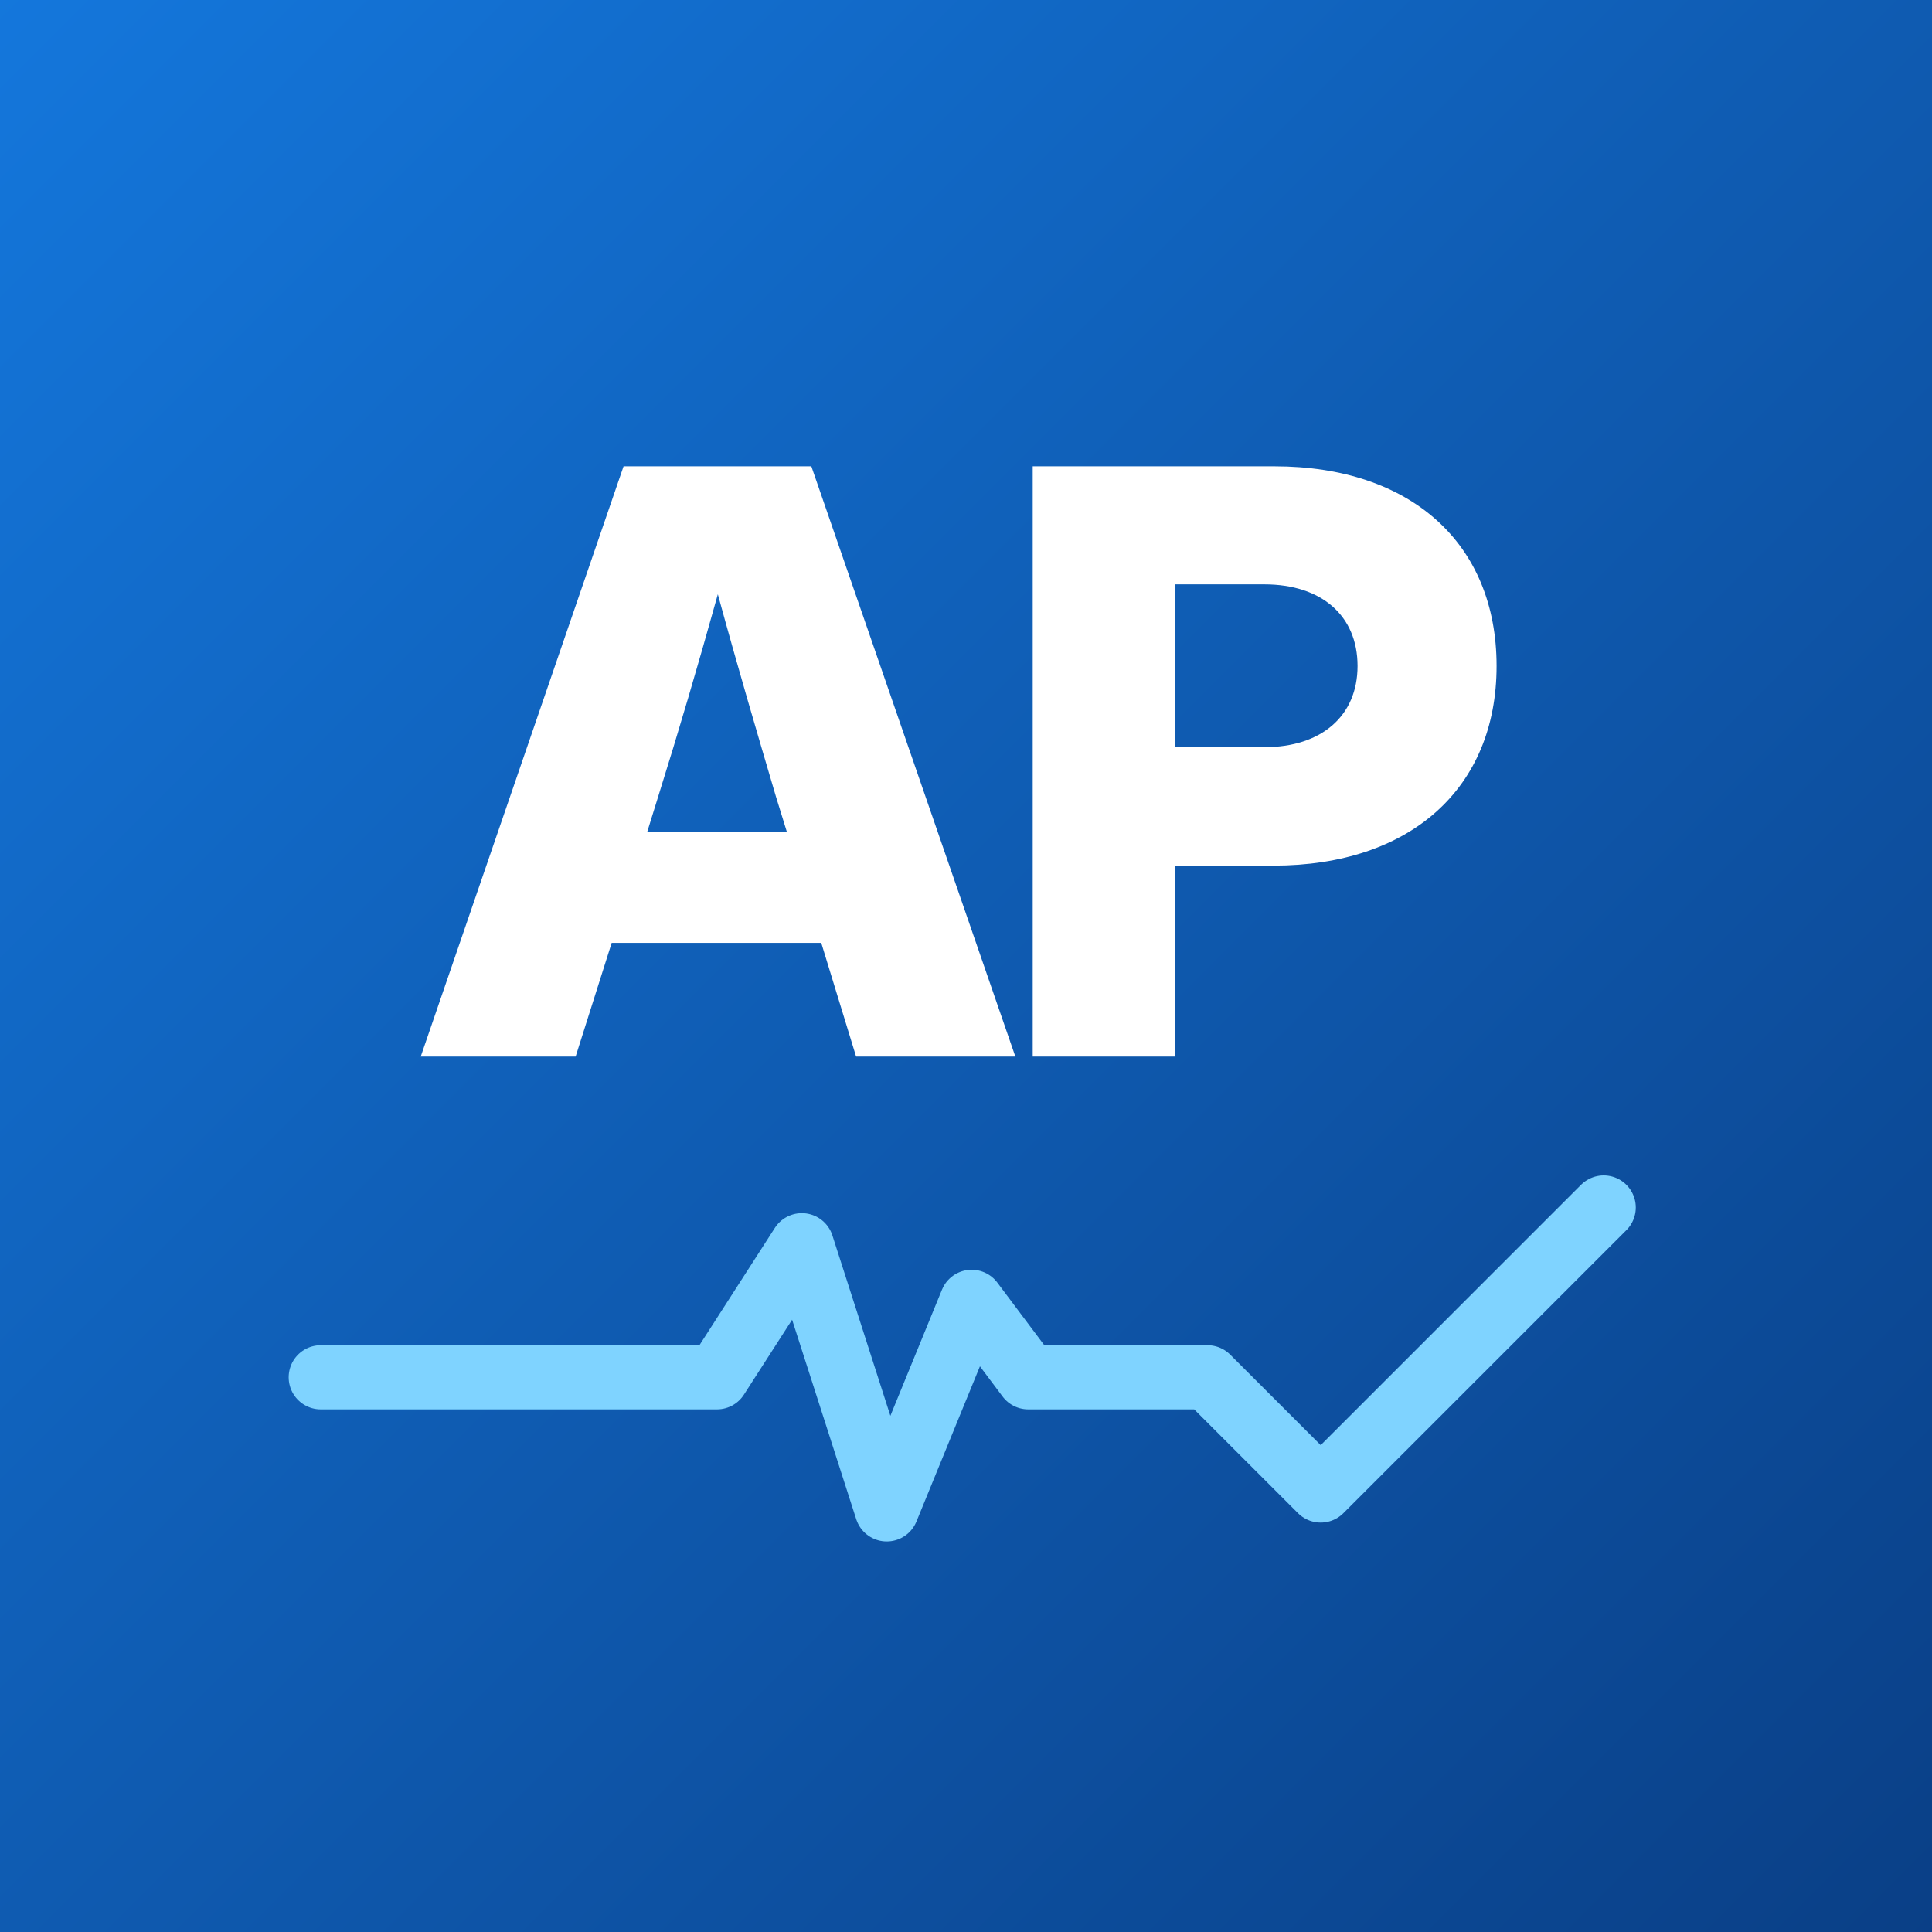
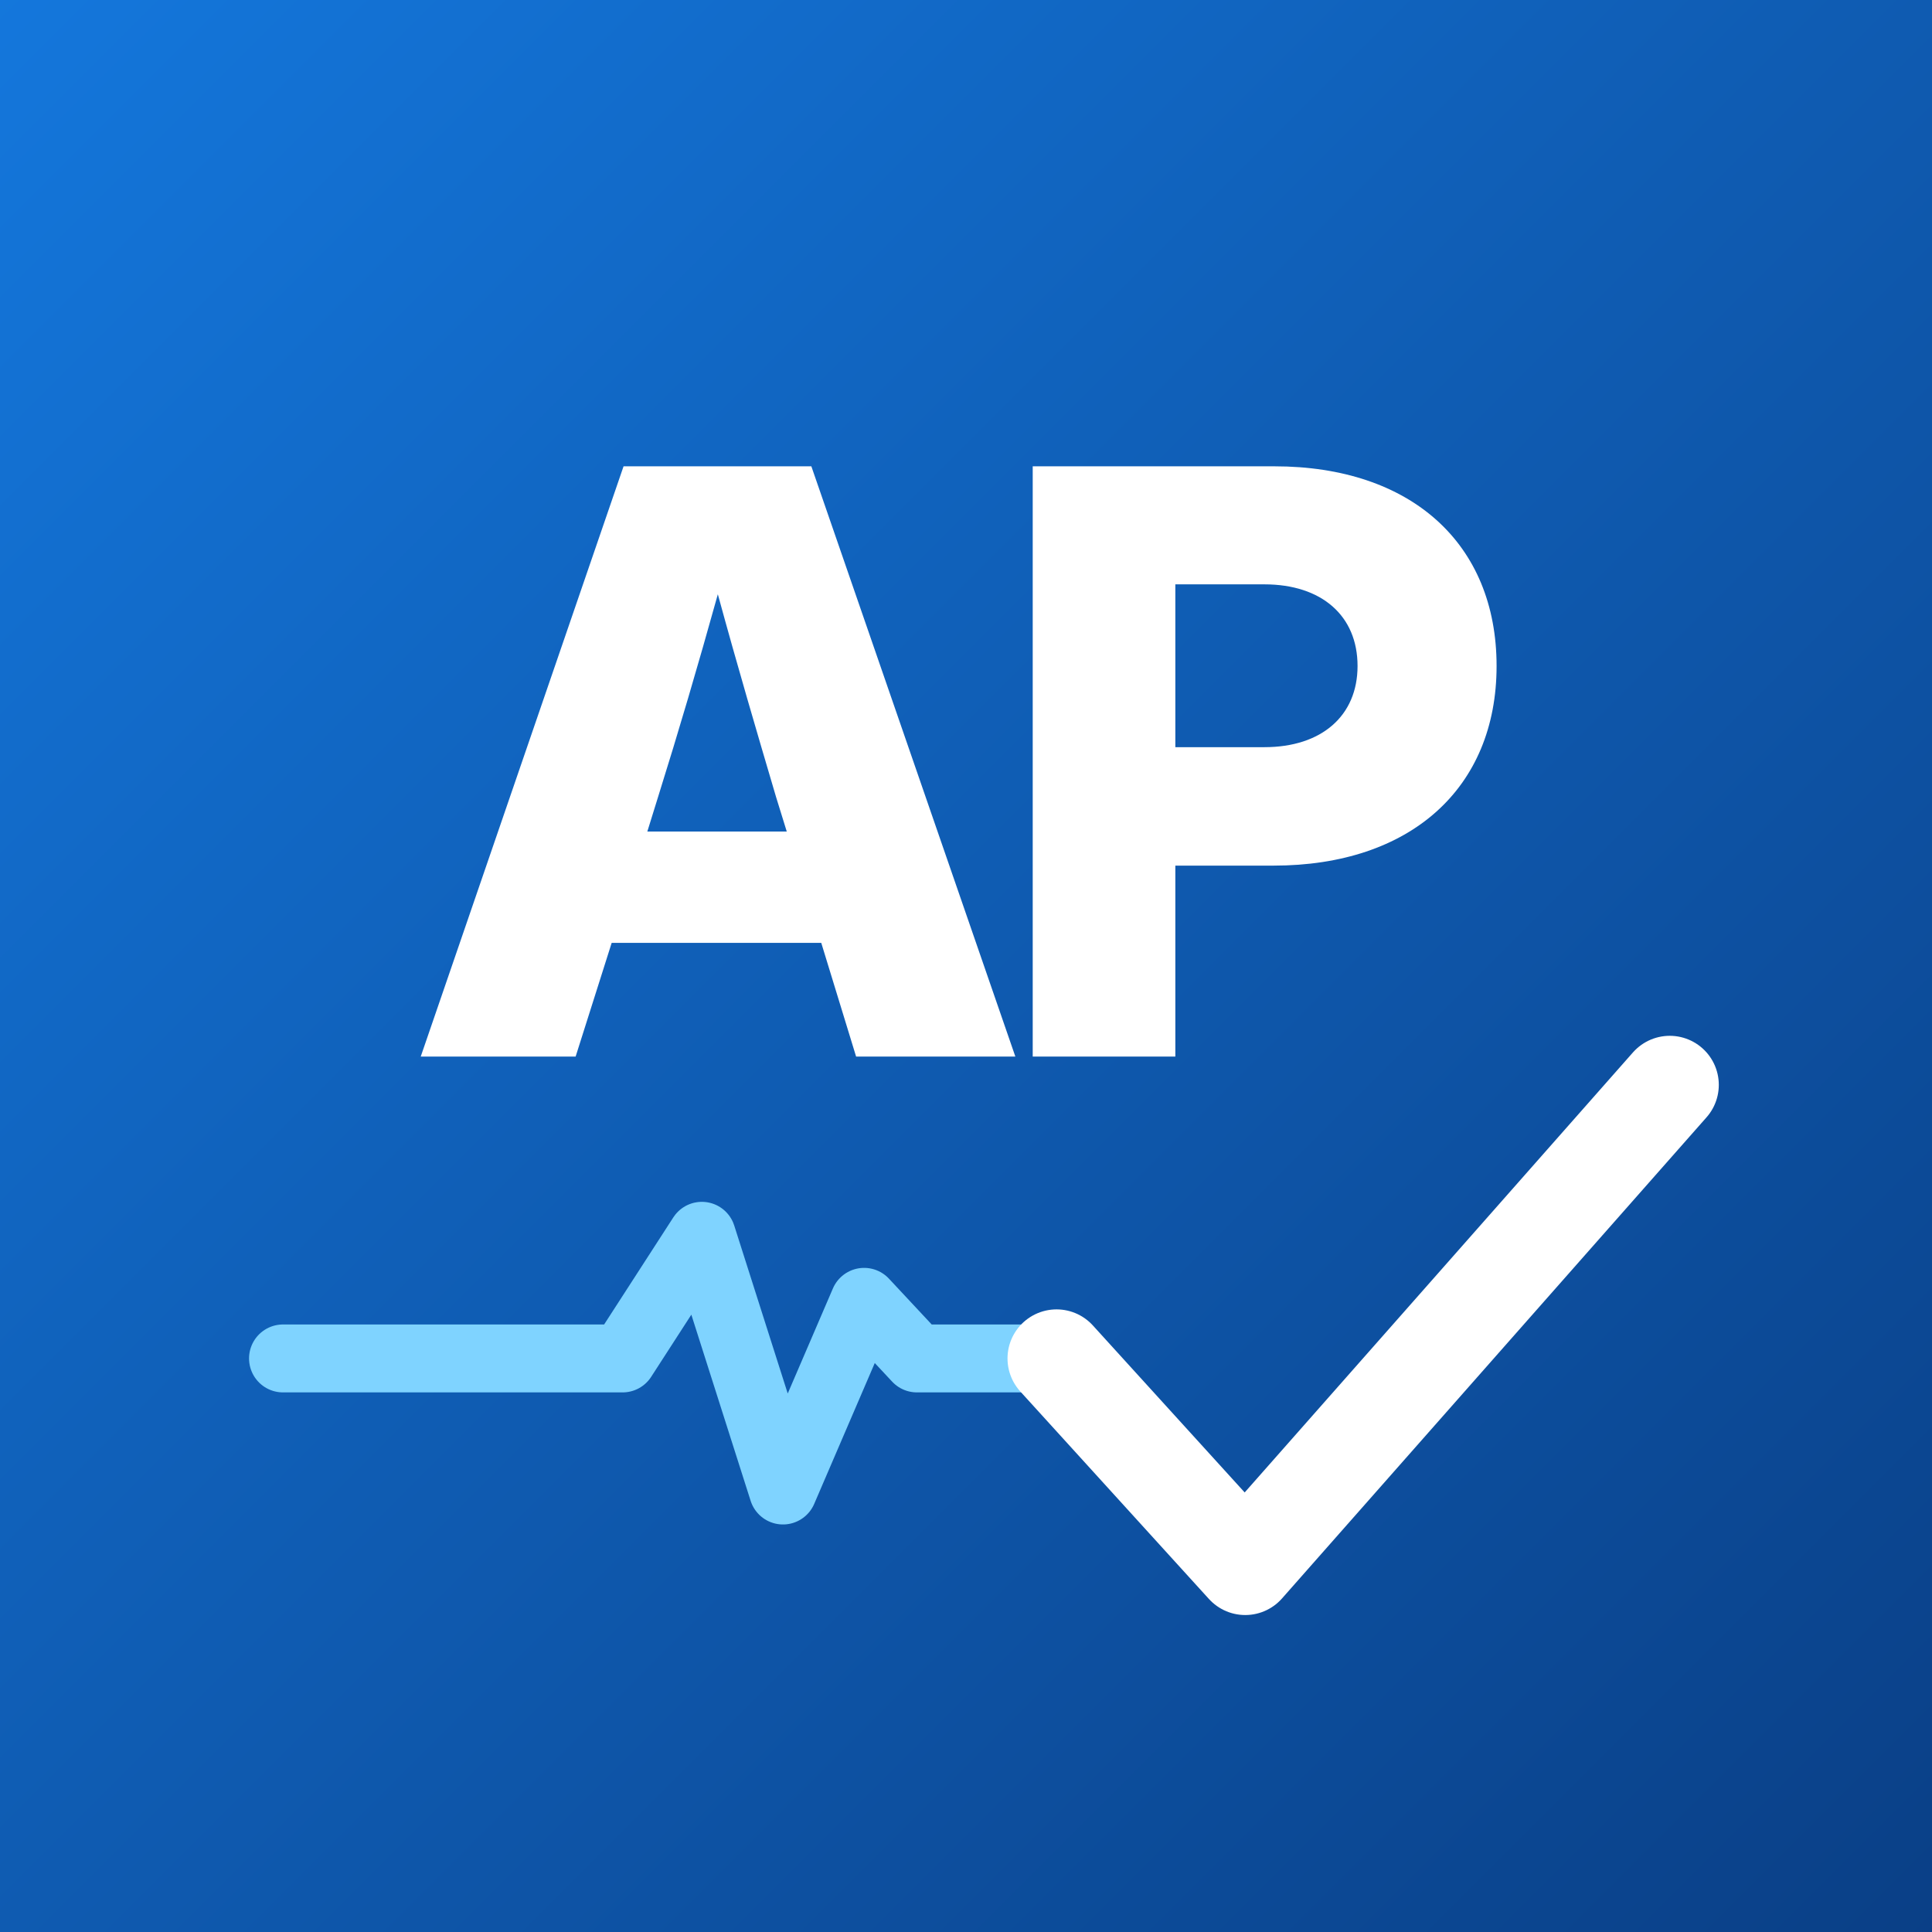
<svg xmlns="http://www.w3.org/2000/svg" viewBox="0 0 1024 1024" width="1024" height="1024">
  <defs>
    <linearGradient id="f" x1="0" y1="0" x2="1" y2="1">
      <stop offset="0" stop-color="#1477dc" />
      <stop offset="1" stop-color="#0a3f86" />
    </linearGradient>
  </defs>
  <rect width="1024" height="1024" fill="url(#f)" />
  <text x="512" y="560" text-anchor="middle" font-family="Inter Display, Inter" font-weight="800" font-size="430" letter-spacing="-12" fill="#ffffff">AP</text>
-   <polyline points="170,730 380,730 425,660 470,800 515,690 545,730 640,730 700,790 850,640" fill="none" stroke="#7fd3ff" stroke-width="34" stroke-linecap="round" stroke-linejoin="round" />
+   <polyline points="150,720 330,720 372,655 415,790 458,690 486,720 560,720" fill="none" stroke="#7fd3ff" stroke-width="36" stroke-linecap="round" stroke-linejoin="round" />
+   <polyline points="560,720 660,830 885,575" fill="none" stroke="#ffffff" stroke-width="52" stroke-linecap="round" stroke-linejoin="round" />
</svg>
